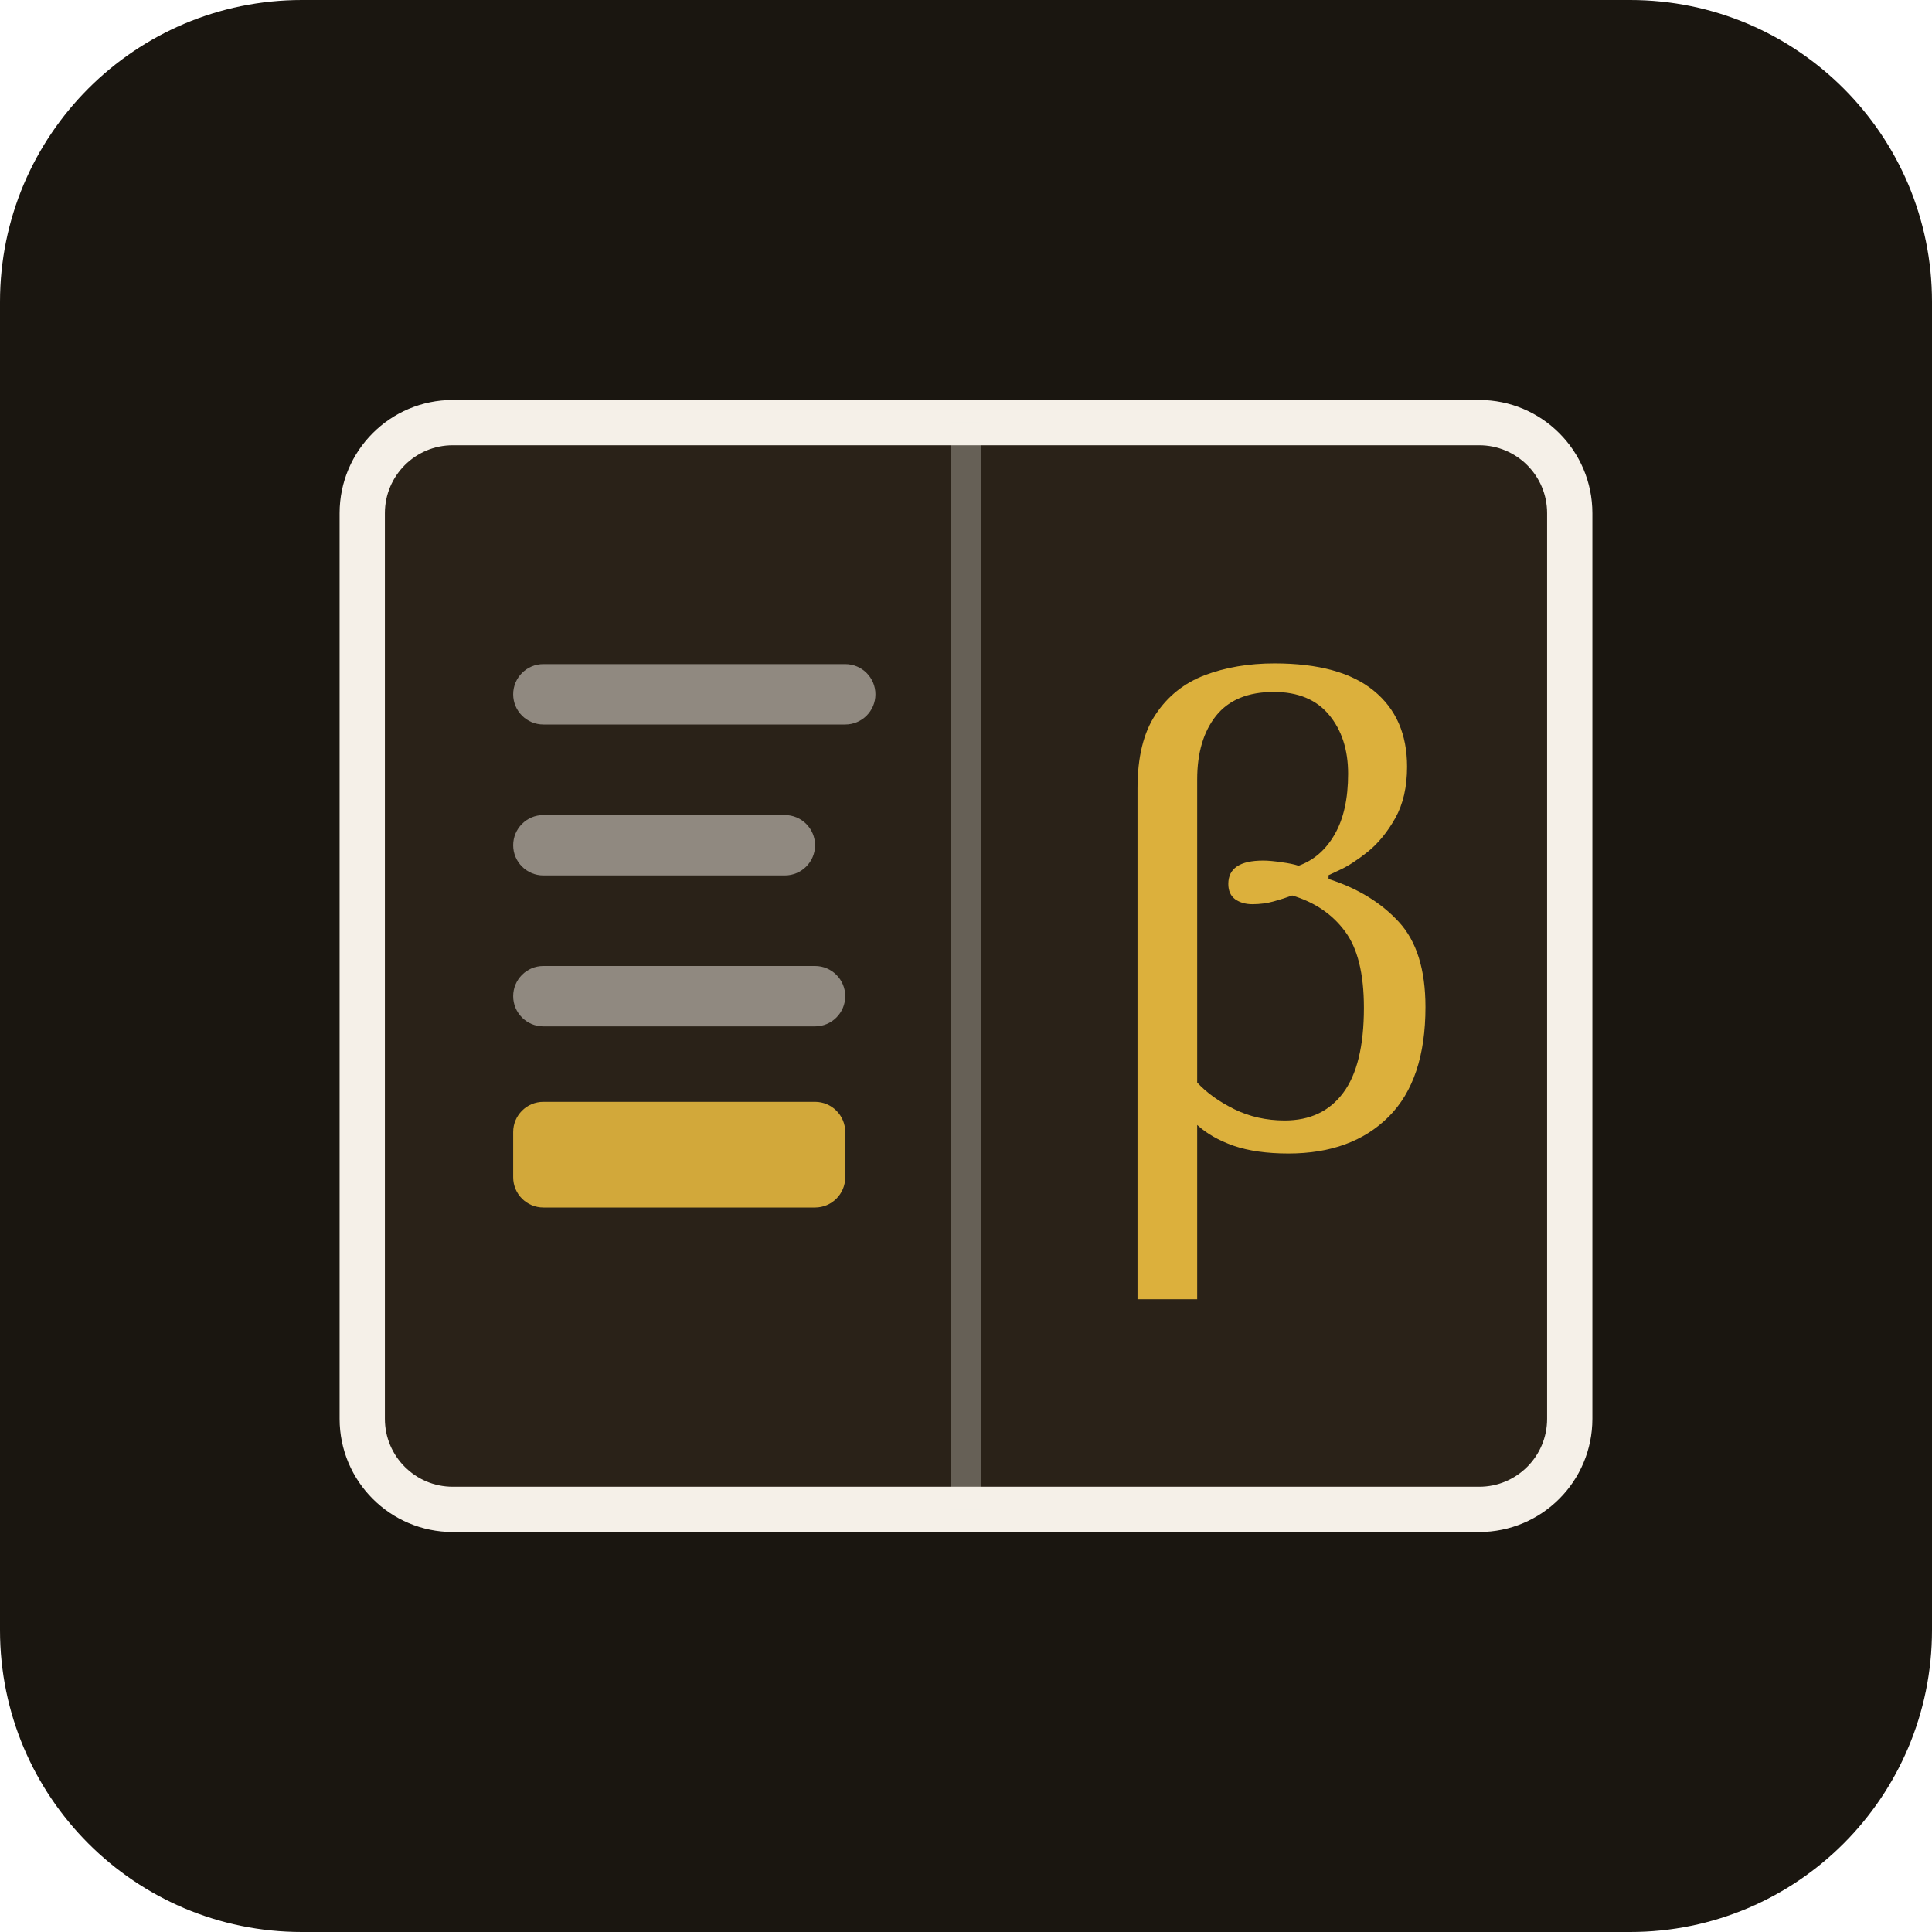
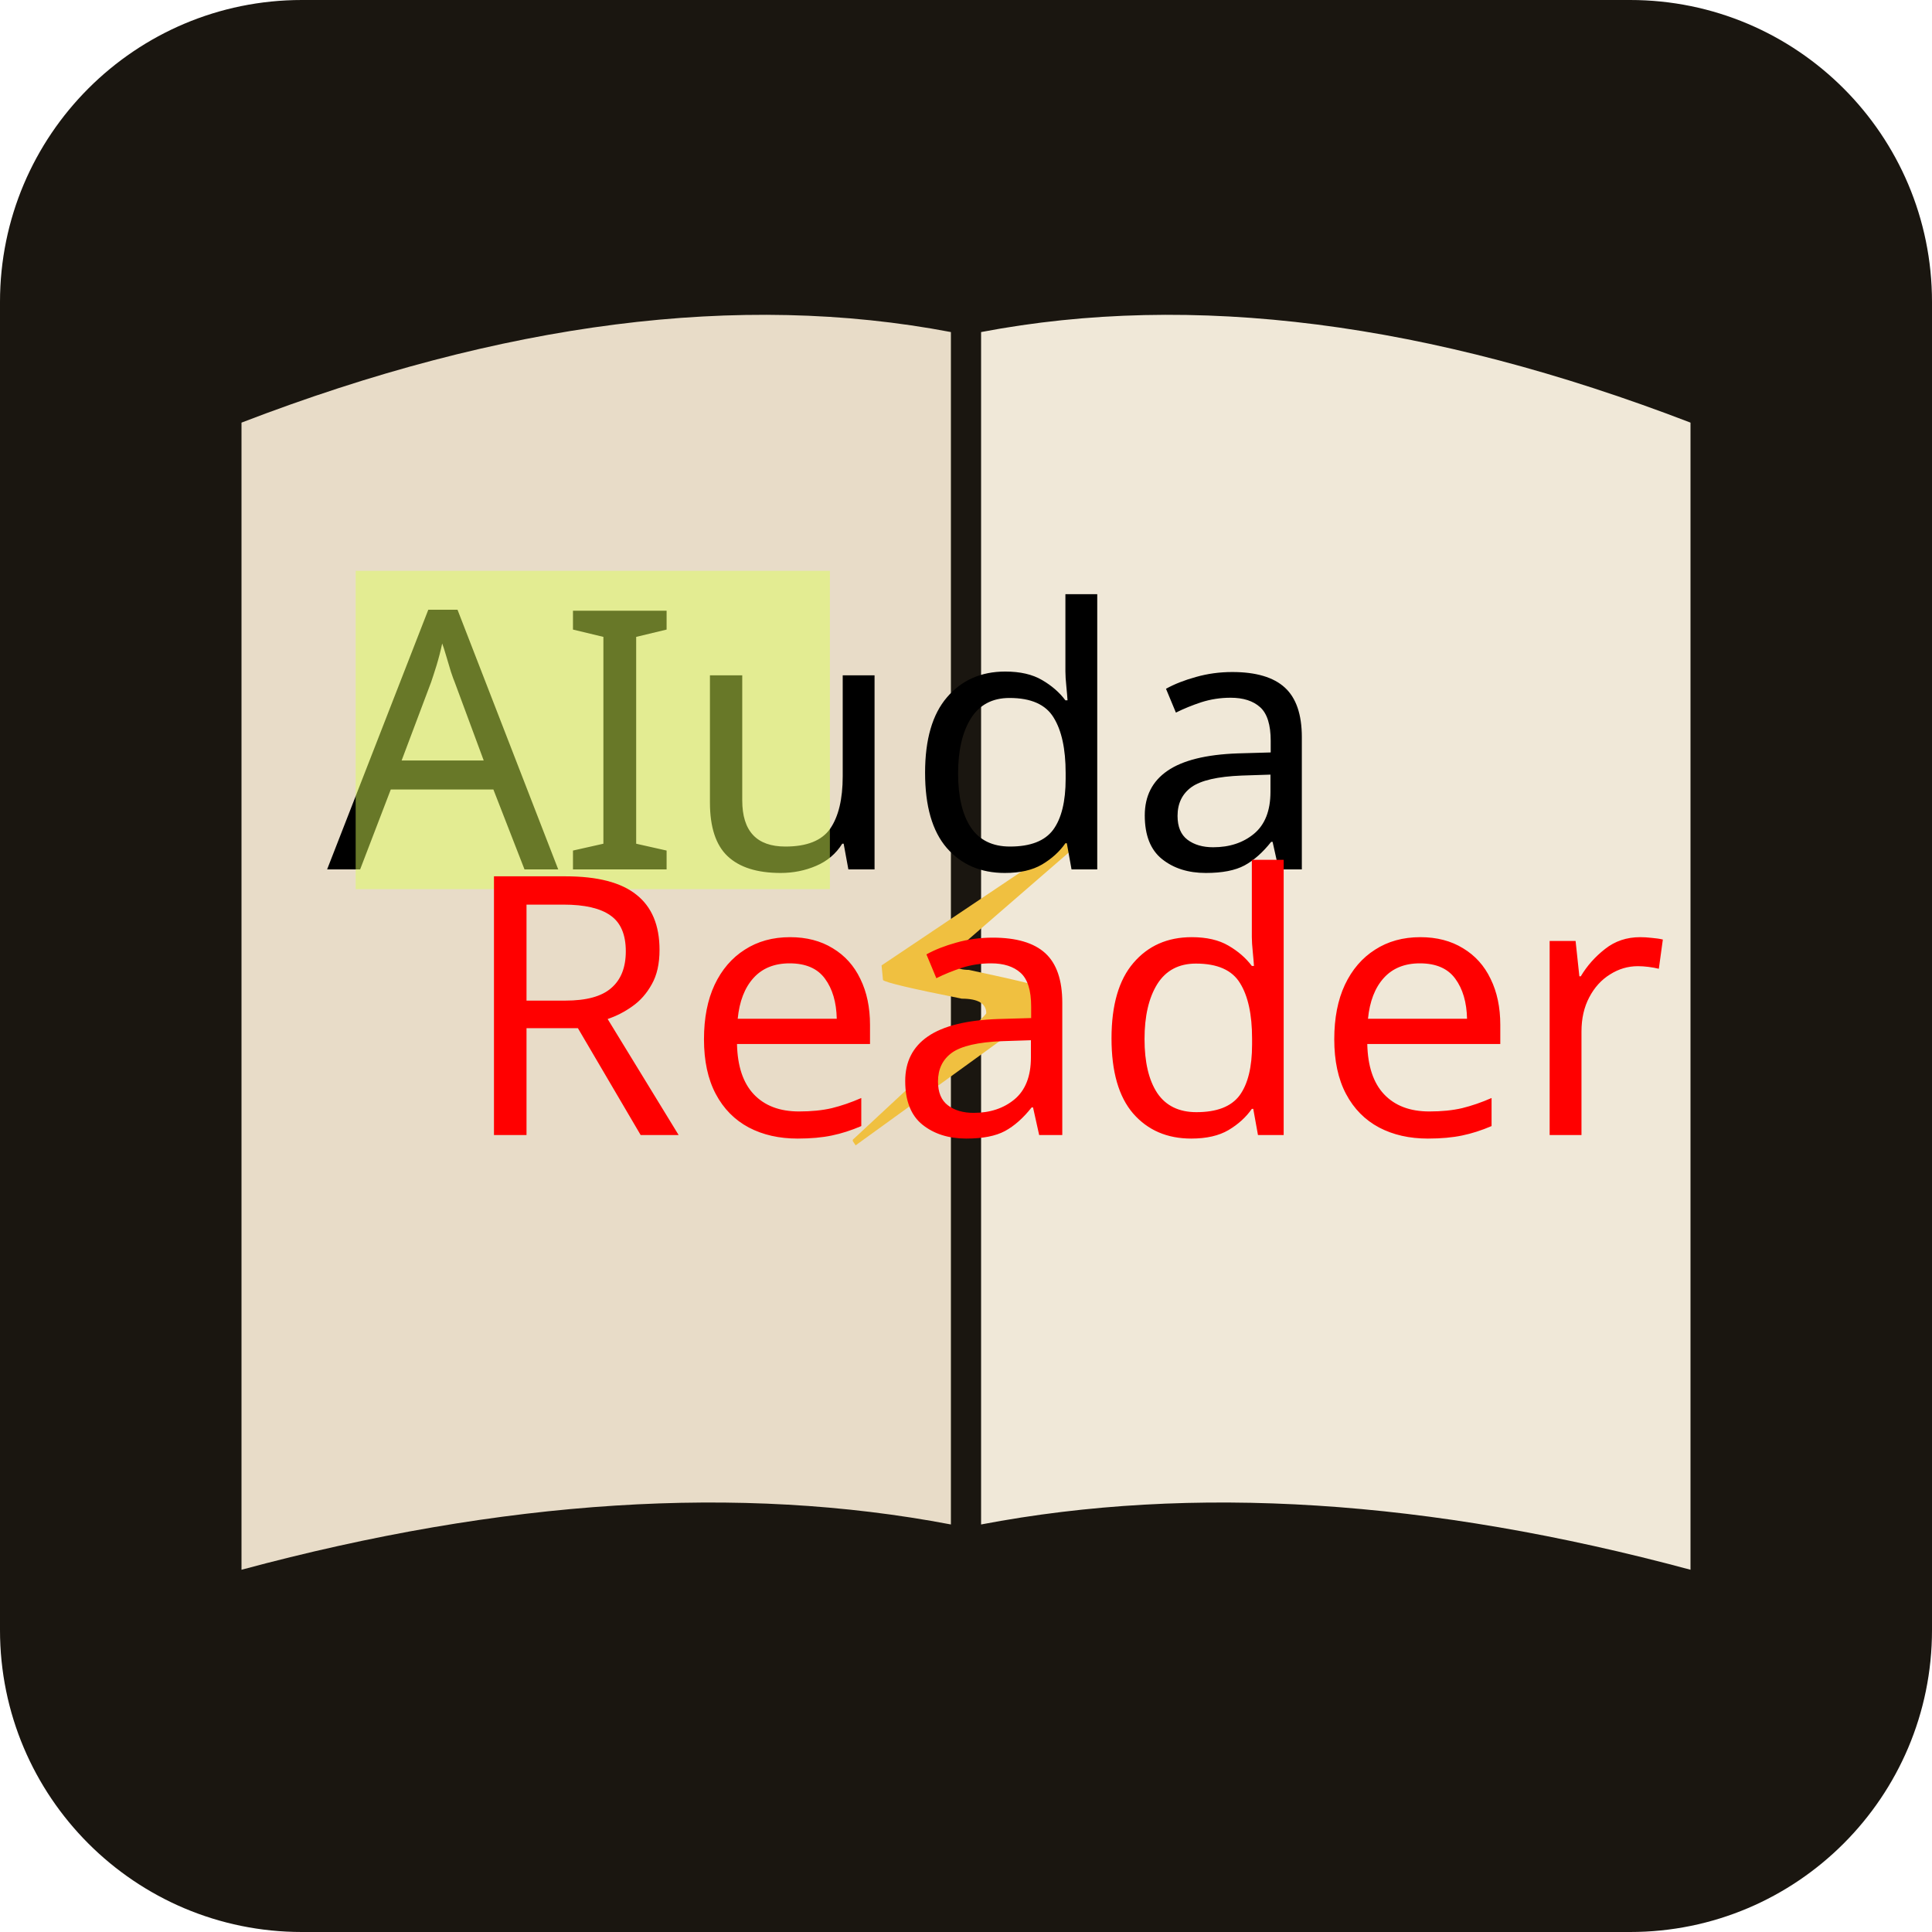
- <svg xmlns="http://www.w3.org/2000/svg" viewBox="0 0 128 128">
-   <rect width="128" height="128" rx="20" fill="#1a1610" />
-   <rect x="24" y="28" width="80" height="72" rx="6" fill="#2a2218" stroke="#f5f0e8" stroke-width="3" />
-   <line x1="64" y1="28" x2="64" y2="100" stroke="#f5f0e8" stroke-width="2" opacity="0.3" />
-   <rect x="34" y="44" width="24" height="4" rx="2" fill="#f5f0e8" opacity="0.5" />
-   <rect x="34" y="54" width="20" height="4" rx="2" fill="#f5f0e8" opacity="0.5" />
-   <rect x="34" y="64" width="22" height="4" rx="2" fill="#f5f0e8" opacity="0.5" />
-   <rect x="34" y="73" width="22" height="7" rx="2" fill="#f0c040" opacity="0.85" />
-   <text x="84" y="76" font-family="serif" font-size="42" fill="#f0c040" text-anchor="middle" opacity="0.9">β</text>
+ <svg xmlns="http://www.w3.org/2000/svg" viewBox="0 0 128 128" version="1.1" id="svg4">
+   <defs id="defs4" />
+   <rect width="128" height="128" rx="20" fill="#1a1610" id="rect1" />
+   <path d="M63,22 Q42,18 16,28 L16,104 Q42,97 63,101 Z" fill="#e8dcc8" id="path1" />
+   <path d="M65,22 Q86,18 112,28 L112,104 Q86,97 65,101 Z" fill="#f0e8d8" id="path2" />
+   <text x="64" y="68" font-size="28" text-anchor="middle" dominant-baseline="middle" fill="#f0c040" id="text3">⚡</text>
+   <text xml:space="preserve" style="font-style:normal;font-variant:normal;font-weight:normal;font-stretch:normal;font-size:32px;font-family:AppleMyungjo;-inkscape-font-specification:AppleMyungjo;writing-mode:lr-tb;direction:ltr;fill:#000000" x="26.473" y="63.273" id="text4">
+     <tspan id="tspan4" x="26.473" y="63.273" />
+   </text>
+   <text xml:space="preserve" style="font-style:normal;font-variant:normal;font-weight:normal;font-stretch:normal;font-size:24px;font-family:'OCR A';-inkscape-font-specification:'OCR A';writing-mode:lr-tb;direction:ltr;fill:#000000" x="21.673" y="57.6" id="text1">
+     <tspan id="tspan1" x="21.673" y="57.6" style="font-size:24px">AIuda</tspan>
+     <tspan x="21.673" y="87.6" style="font-size:24px" id="tspan2" />
+   </text>
+   <path style="opacity:0.47;fill:#ddff55;stroke-width:0.211" d="M 23.564,48.364 V 37.818 h 15.709 15.709 V 48.364 58.909 H 39.273 23.564 Z" id="path6" />
+   <text xml:space="preserve" style="font-style:normal;font-variant:normal;font-weight:500;font-stretch:normal;font-size:24px;font-family:'Snell Roundhand';-inkscape-font-specification:'Snell Roundhand Medium';writing-mode:lr-tb;direction:ltr;fill:#ff0000" x="30.4" y="75.2" id="text5">
+     <tspan id="tspan3" x="30.4" y="75.2">Reader</tspan>
+   </text>
</svg>
